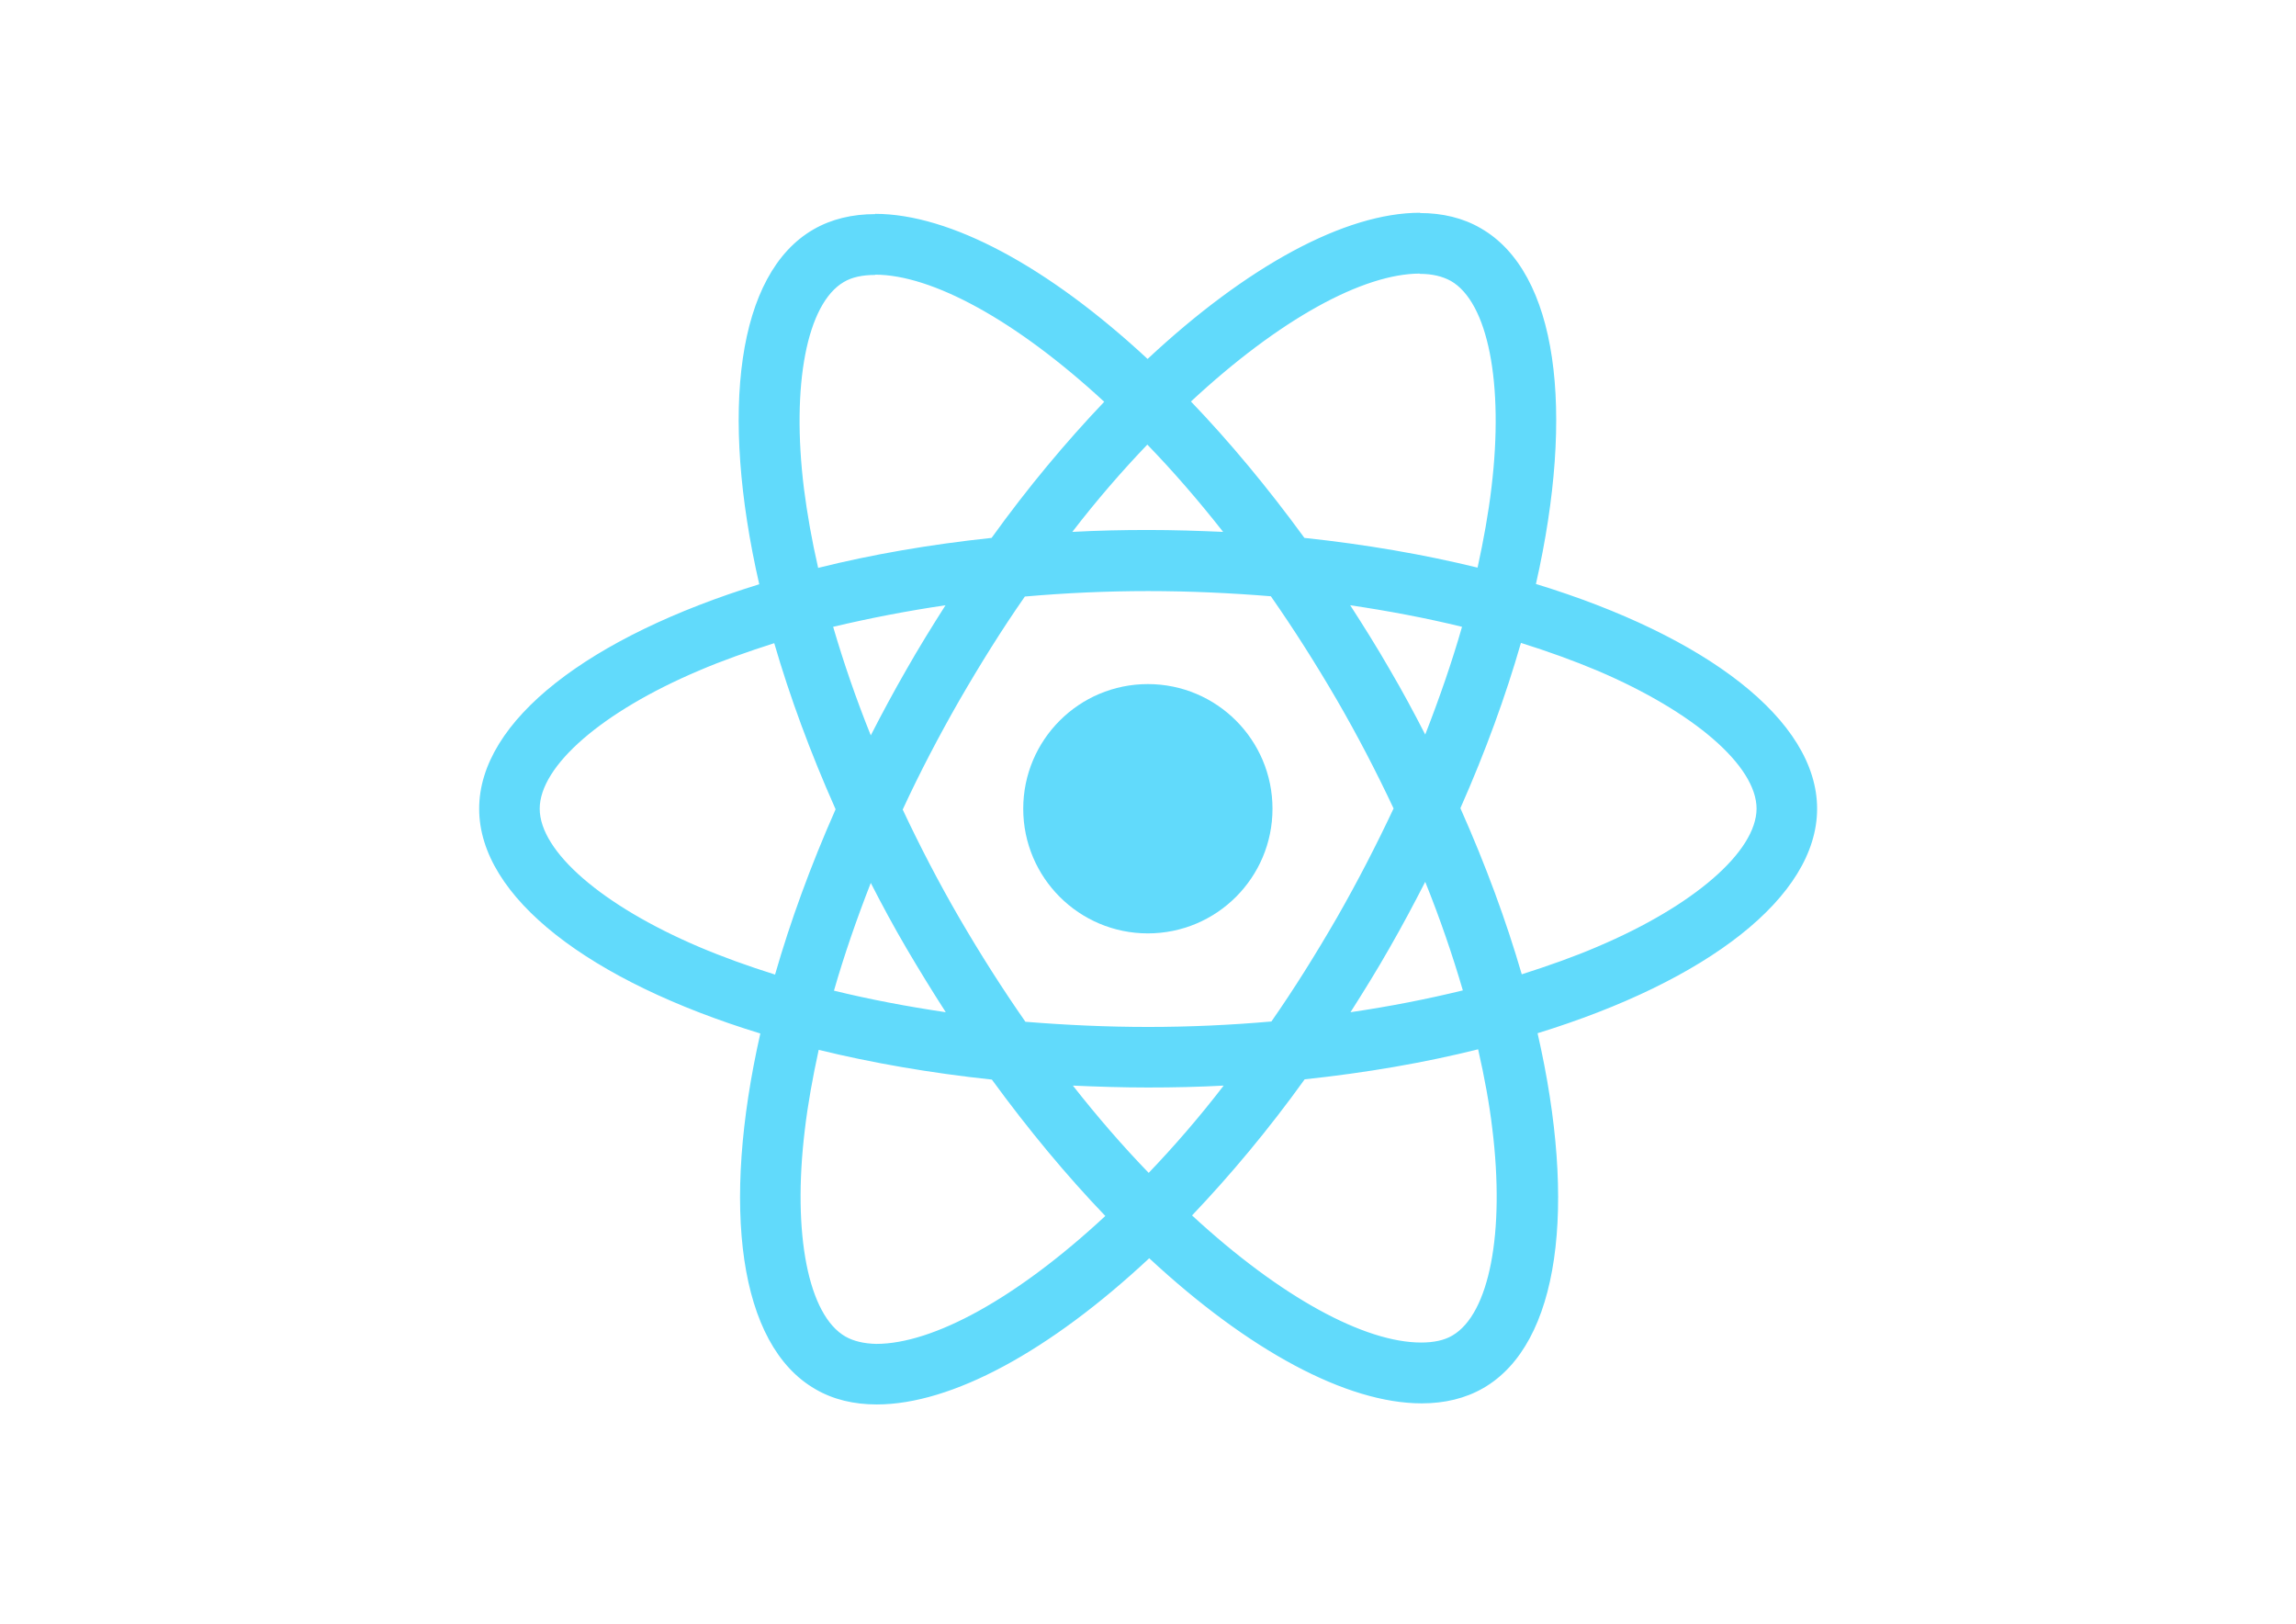
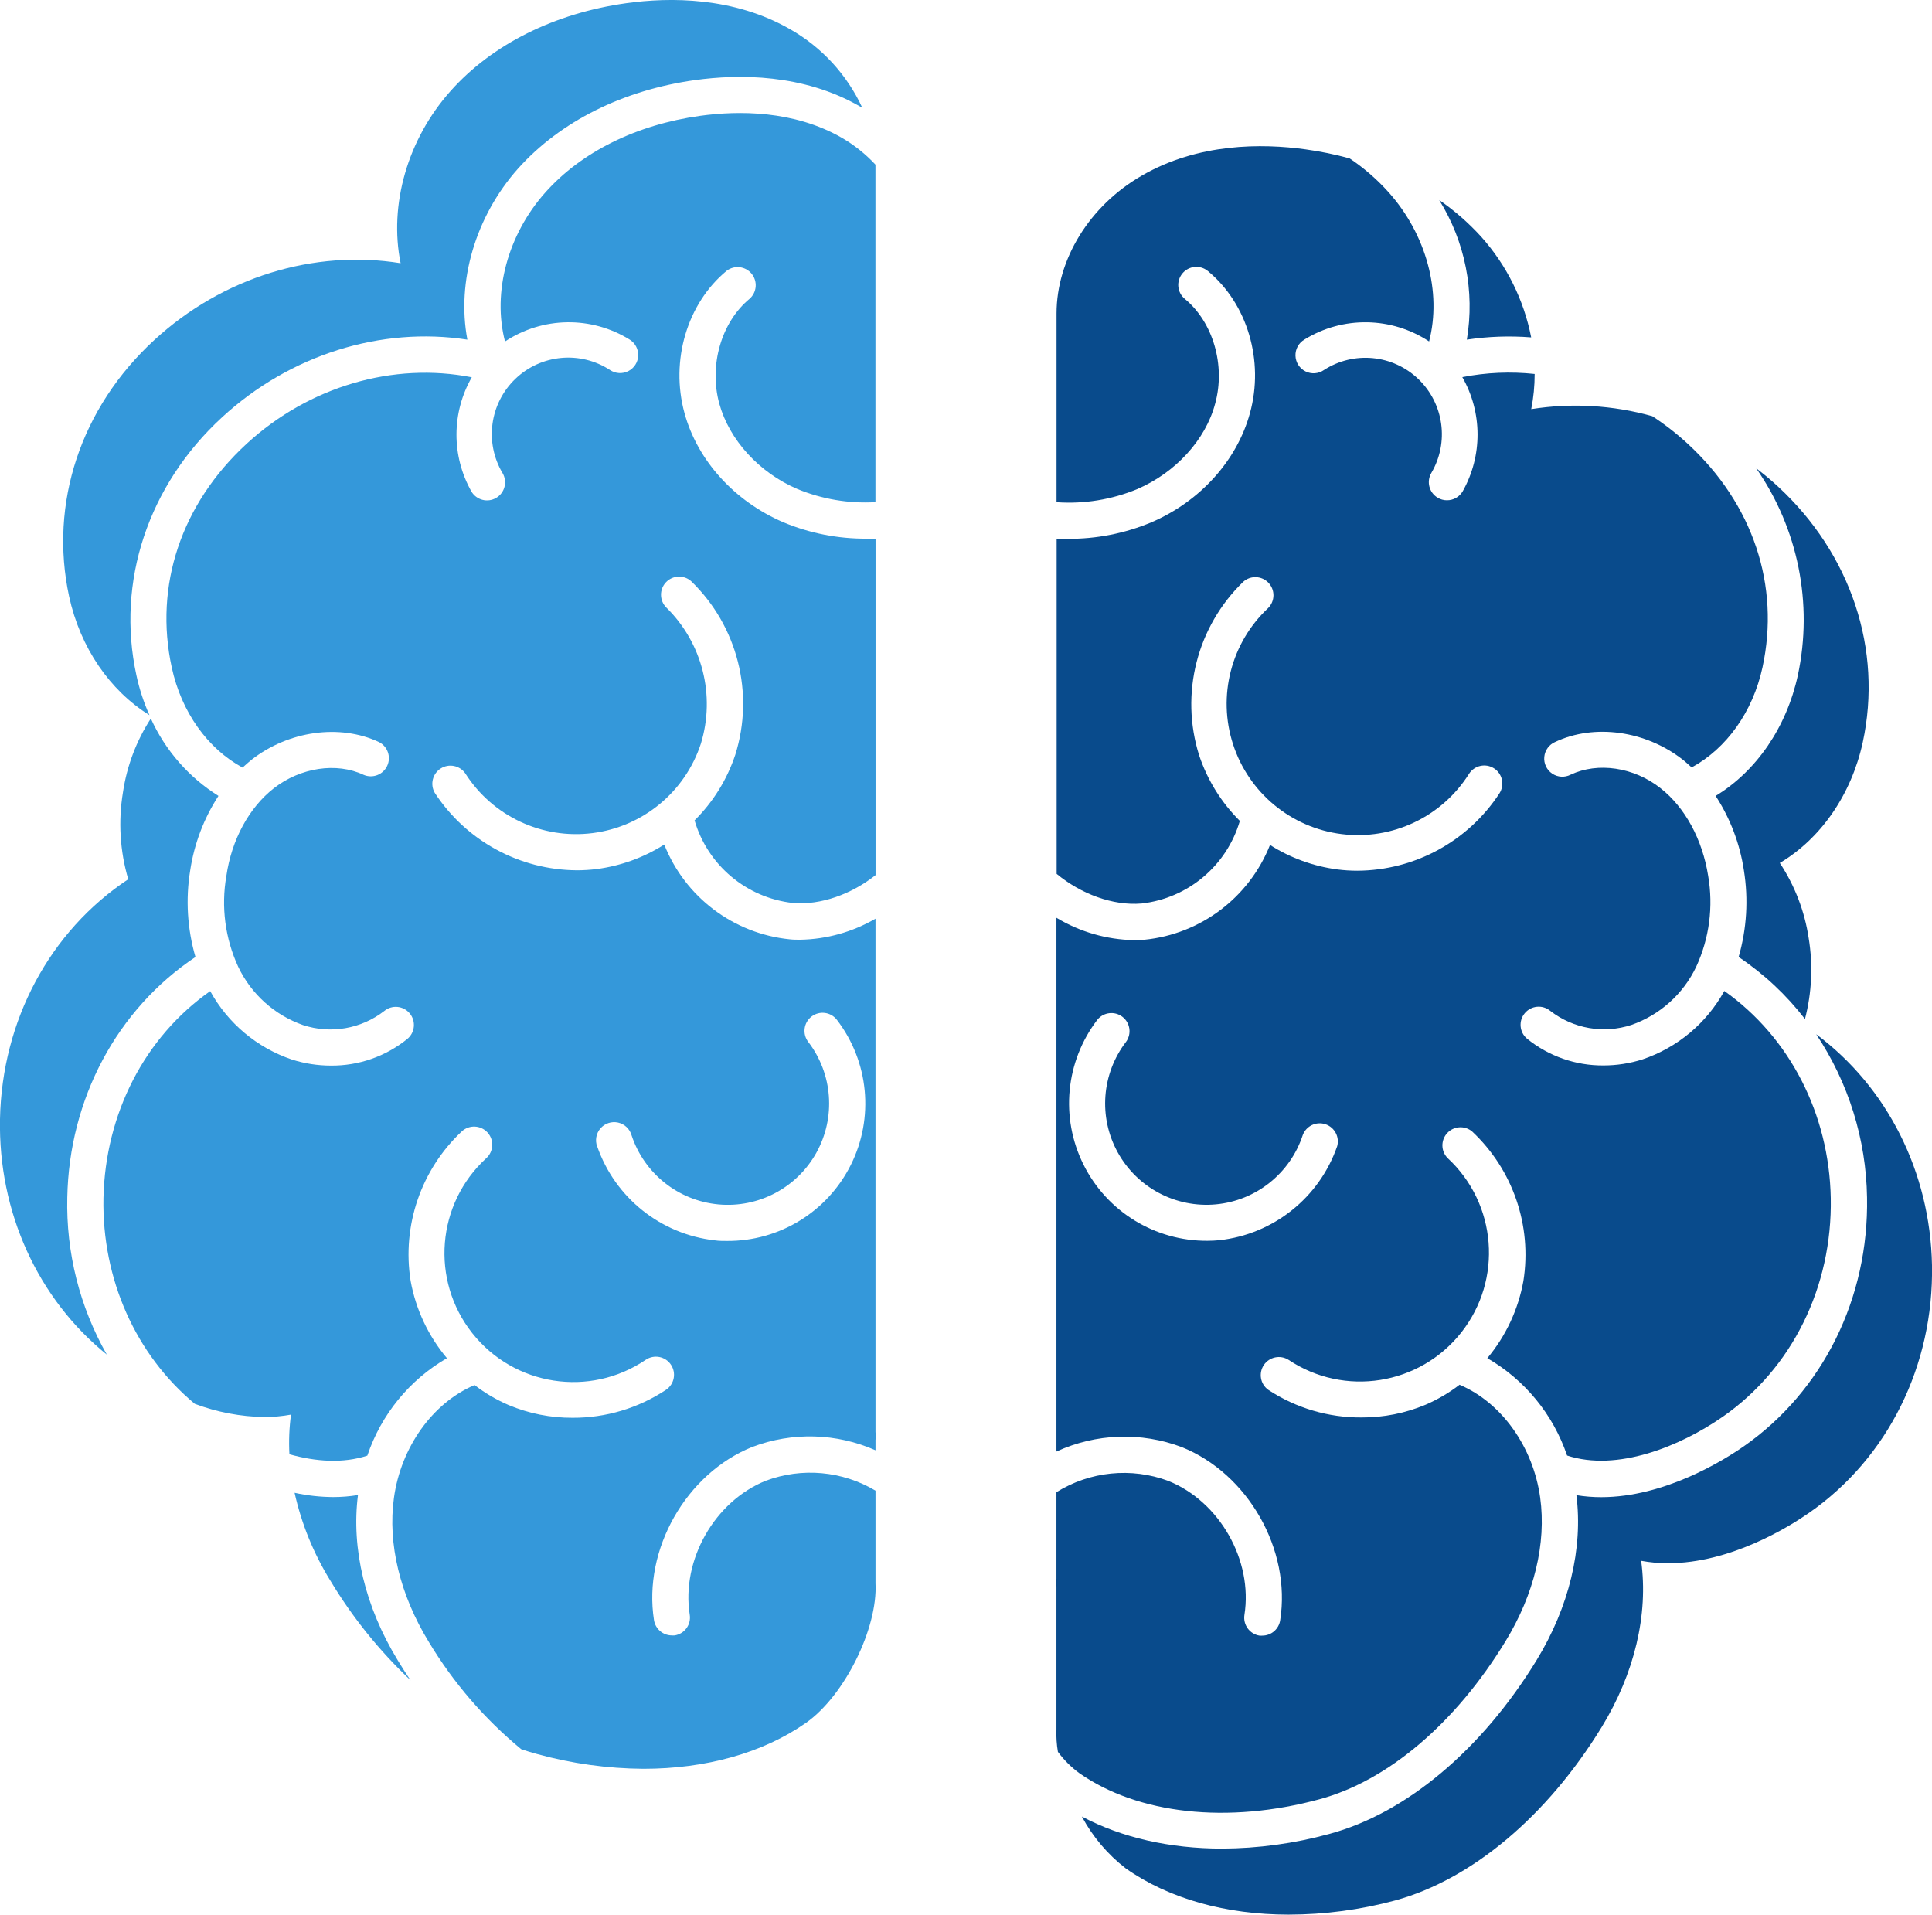
- <svg xmlns="http://www.w3.org/2000/svg" viewBox="0 0 841.9 595.3">
-   <g fill="#61DAFB">
-     <path d="M666.3 296.5c0-32.5-40.7-63.3-103.1-82.4 14.4-63.6 8-114.2-20.2-130.4-6.5-3.8-14.1-5.6-22.4-5.6v22.3c4.6 0 8.3.9 11.4 2.6 13.6 7.8 19.5 37.5 14.9 75.7-1.1 9.4-2.9 19.3-5.1 29.4-19.6-4.8-41-8.5-63.5-10.9-13.5-18.5-27.5-35.3-41.6-50 32.6-30.3 63.2-46.9 84-46.9V78c-27.5 0-63.5 19.6-99.9 53.6-36.4-33.8-72.4-53.2-99.9-53.2v22.3c20.7 0 51.4 16.5 84 46.6-14 14.7-28 31.4-41.3 49.9-22.6 2.4-44 6.1-63.6 11-2.3-10-4-19.7-5.2-29-4.7-38.2 1.1-67.9 14.6-75.8 3-1.8 6.9-2.6 11.5-2.6V78.5c-8.4 0-16 1.8-22.6 5.6-28.1 16.2-34.4 66.7-19.9 130.1-62.2 19.2-102.7 49.9-102.7 82.3 0 32.5 40.7 63.3 103.1 82.4-14.4 63.6-8 114.2 20.2 130.4 6.5 3.8 14.1 5.6 22.5 5.6 27.5 0 63.5-19.6 99.9-53.6 36.4 33.8 72.4 53.2 99.9 53.2 8.4 0 16-1.8 22.6-5.6 28.1-16.2 34.4-66.7 19.9-130.1 62-19.1 102.5-49.9 102.5-82.3zm-130.2-66.7c-3.7 12.9-8.3 26.2-13.5 39.5-4.1-8-8.4-16-13.1-24-4.6-8-9.5-15.8-14.4-23.4 14.2 2.1 27.9 4.7 41 7.9zm-45.8 106.5c-7.8 13.5-15.8 26.3-24.1 38.2-14.9 1.3-30 2-45.2 2-15.1 0-30.2-.7-45-1.9-8.3-11.9-16.4-24.6-24.2-38-7.6-13.1-14.5-26.4-20.8-39.8 6.2-13.4 13.2-26.8 20.7-39.9 7.8-13.5 15.8-26.3 24.1-38.2 14.9-1.3 30-2 45.2-2 15.1 0 30.2.7 45 1.9 8.3 11.9 16.4 24.6 24.2 38 7.6 13.1 14.5 26.4 20.8 39.8-6.3 13.4-13.2 26.8-20.7 39.9zm32.3-13c5.4 13.4 10 26.8 13.8 39.8-13.1 3.2-26.9 5.9-41.2 8 4.9-7.7 9.8-15.6 14.4-23.7 4.6-8 8.9-16.1 13-24.1zM421.2 430c-9.3-9.6-18.6-20.3-27.8-32 9 .4 18.2.7 27.5.7 9.4 0 18.7-.2 27.8-.7-9 11.7-18.3 22.4-27.5 32zm-74.4-58.9c-14.2-2.1-27.9-4.7-41-7.9 3.7-12.9 8.3-26.2 13.5-39.5 4.1 8 8.4 16 13.1 24 4.7 8 9.5 15.8 14.4 23.4zM420.7 163c9.3 9.6 18.6 20.3 27.8 32-9-.4-18.2-.7-27.5-.7-9.4 0-18.7.2-27.8.7 9-11.7 18.3-22.4 27.5-32zm-74 58.9c-4.9 7.7-9.8 15.6-14.4 23.7-4.6 8-8.9 16-13 24-5.4-13.4-10-26.8-13.8-39.8 13.1-3.1 26.9-5.8 41.2-7.9zm-90.5 125.2c-35.4-15.1-58.3-34.9-58.3-50.6 0-15.7 22.9-35.6 58.3-50.6 8.6-3.7 18-7 27.7-10.1 5.7 19.6 13.2 40 22.5 60.9-9.2 20.8-16.6 41.1-22.2 60.6-9.9-3.1-19.3-6.5-28-10.2zM310 490c-13.6-7.8-19.5-37.5-14.9-75.7 1.1-9.4 2.9-19.3 5.1-29.4 19.6 4.8 41 8.5 63.5 10.9 13.5 18.5 27.5 35.3 41.6 50-32.6 30.3-63.2 46.9-84 46.9-4.5-.1-8.3-1-11.3-2.7zm237.2-76.2c4.7 38.2-1.1 67.9-14.6 75.8-3 1.8-6.9 2.6-11.5 2.6-20.7 0-51.4-16.5-84-46.6 14-14.7 28-31.4 41.3-49.9 22.6-2.4 44-6.1 63.6-11 2.3 10.1 4.1 19.8 5.2 29.1zm38.5-66.7c-8.6 3.7-18 7-27.7 10.1-5.7-19.6-13.2-40-22.5-60.9 9.2-20.8 16.6-41.1 22.2-60.6 9.9 3.1 19.3 6.5 28.1 10.2 35.4 15.1 58.3 34.9 58.3 50.6-.1 15.7-23 35.6-58.4 50.6zM320.8 78.4z" />
-     <circle cx="420.9" cy="296.5" r="45.7" />
-     <path d="M520.5 78.1z" />
+ <svg xmlns="http://www.w3.org/2000/svg" viewBox="0 0 367 363.73">
+   <defs>
+     <style>.cls-1{fill:#3498da;}.cls-2{fill:#094b8c;}</style>
+   </defs>
+   <g id="Layer_2" data-name="Layer 2">
+     <g id="Layer_1-2" data-name="Layer 1">
+       <path class="cls-1" d="M28.39,135.85a38,38,0,0,1-2.48-7.58c-3.86-17.76,2.22-36.08,16.27-49C55.11,67.36,72.41,62,88.78,64.52c-2.07-11,1.5-23.39,9.67-32.55,8-8.9,19.87-14.85,33.58-16.76,8.32-1.15,20.5-1.22,31.32,5l.46.28a33.08,33.08,0,0,0-13.7-14.93C139.38-.61,127.26-.55,119,.6,105.36,2.5,93.5,8.41,85.61,17.26,77.39,26.46,73.87,38.93,76.1,50c-16.41-2.66-33.81,2.64-46.79,14.59-14,12.86-20,31.07-16.18,48.72C15.24,123,20.83,131.15,28.39,135.85Z" />
+       <path class="cls-1" d="M122.23,336c11.85,0,22.71-3,30.92-8.76,7.27-5.13,13.61-17.93,13.16-26.51V283.16a24.18,24.18,0,0,0-20.82-1.89c-9.75,3.91-16.1,15.09-14.47,25.46a3.43,3.43,0,0,1-2.86,3.93,3.27,3.27,0,0,1-.54,0,3.44,3.44,0,0,1-3.39-2.9c-2.11-13.41,6.1-27.86,18.7-32.91a30.85,30.85,0,0,1,23.38.64v-2a3.1,3.1,0,0,0,0-1.42V174.51a29.47,29.47,0,0,1-14.31,4c-.66,0-1.32,0-2-.08a28.73,28.73,0,0,1-23.82-18,31.57,31.57,0,0,1-12.8,4.65,30.14,30.14,0,0,1-3.79.24,32.47,32.47,0,0,1-27-14.71,3.44,3.44,0,0,1,5.8-3.69,24.95,24.95,0,0,0,44.75-5.66,25.71,25.71,0,0,0-6.58-25.87,3.44,3.44,0,0,1,4.72-5,32.36,32.36,0,0,1,8.39,33,31.53,31.53,0,0,1-7.73,12.45,22,22,0,0,0,18.68,15.69c5.32.45,11.17-1.7,15.7-5.29V144h0V102.32c-.56,0-1.12,0-1.67,0a40.37,40.37,0,0,1-15.87-3.12c-9.28-4-16.3-11.73-18.76-20.75-2.72-9.95.51-20.81,8-27a3.44,3.44,0,0,1,4.38,5.3c-5.38,4.44-7.75,12.63-5.77,19.9,1.89,6.91,7.57,13.13,14.84,16.24a33.77,33.77,0,0,0,14.83,2.5V31.93a1.1,1.1,0,0,0,0-.18c0-.16,0-.32,0-.48a27.81,27.81,0,0,0-6.37-5.09C150.79,20.92,140.23,21,133,22c-12.09,1.68-22.53,6.84-29.39,14.53-7.18,8.05-10.1,19-7.68,28.34a21.94,21.94,0,0,1,23.68-.36,3.44,3.44,0,1,1-3.73,5.78A14.52,14.52,0,0,0,95.47,89.88a3.43,3.43,0,1,1-5.92,3.48,21.91,21.91,0,0,1,.07-21.69c-14.87-2.93-30.9,1.7-42.79,12.65-12.41,11.43-17.59,26.92-14.2,42.49,1.83,8.46,6.82,15.41,13.45,19,.55-.51,1.1-1,1.68-1.47,7.05-5.52,16.79-6.88,24.25-3.37a3.44,3.44,0,0,1-2.93,6.22c-5.16-2.43-12-1.4-17.08,2.56-4.65,3.64-8,9.71-9,16.65a29.19,29.19,0,0,0,2.25,17.25,21.55,21.55,0,0,0,12.31,11.07,16.68,16.68,0,0,0,15.43-2.67,3.44,3.44,0,0,1,4.39,5.3,22.75,22.75,0,0,1-14.51,5.07,24.53,24.53,0,0,1-7.41-1.15,27.91,27.91,0,0,1-15.53-13C27.48,197,20,211.56,19.65,227.6,19.36,243,25.78,257.34,37,266.67a39.31,39.31,0,0,0,13.21,2.51,28.12,28.12,0,0,0,5.07-.46,40.09,40.09,0,0,0-.3,7.53c5,1.41,10.2,1.77,14.8.26A33.87,33.87,0,0,1,84.9,258,31.59,31.59,0,0,1,78,243.31a32.06,32.06,0,0,1,9.74-28.41A3.44,3.44,0,1,1,92.38,220a24.48,24.48,0,0,0,30.28,38.31,3.44,3.44,0,1,1,3.87,5.69,31.88,31.88,0,0,1-17.78,5.32,31,31,0,0,1-12.12-2.41,30,30,0,0,1-6.49-3.81l-.09.05c-7.92,3.4-13.9,11.8-15.22,21.4-1.2,8.69,1.15,18.38,6.59,27.29A79.55,79.55,0,0,0,99,332.27c1,.34,2,.65,3,.92A78,78,0,0,0,122.23,336Zm-8.79-118.2a3.44,3.44,0,1,1,6.53-2.15,19.25,19.25,0,1,0,33.56-17.74,3.43,3.43,0,1,1,5.45-4.18,26.11,26.11,0,0,1-20.93,42c-.74,0-1.49,0-2.23-.11A26.82,26.82,0,0,1,113.44,217.76Z" />
+       <path class="cls-1" d="M75.56,315.39C69.37,305.28,66.7,294.16,68,284a29,29,0,0,1-4.72.38,35.46,35.46,0,0,1-7.32-.81,54.11,54.11,0,0,0,6.81,16.71A89,89,0,0,0,78,319.19C77.17,318,76.35,316.69,75.56,315.39Z" />
+       <path class="cls-1" d="M12.78,227.47c.36-18.75,9.45-35.74,24.35-45.68a37.44,37.44,0,0,1-1-16.45,35.76,35.76,0,0,1,5.37-14.15,33.88,33.88,0,0,1-12.85-14.7,35.26,35.26,0,0,0-5.29,14,37,37,0,0,0,1,16.53C9.49,176.86.37,193.83,0,212.56c-.34,17.71,7.19,34.17,20.29,44.76A57.69,57.69,0,0,1,12.78,227.47Z" />
+       <path class="cls-2" d="M341.52,128.27c-2.15,9.89-7.88,18.21-15.62,22.92a35.76,35.76,0,0,1,5.37,14.15,37.74,37.74,0,0,1-1,16.45,53.52,53.52,0,0,1,12.6,11.78,37.12,37.12,0,0,0,.71-15.33,35.39,35.39,0,0,0-5.49-14.31c7.81-4.64,13.59-13,15.75-22.88,3.83-17.64-2.22-35.86-16.18-48.71-1.3-1.2-2.66-2.32-4.05-3.38A50.42,50.42,0,0,1,341.52,128.27Z" />
+       <path class="cls-2" d="M278.64,64.52a53.76,53.76,0,0,1,12.22-.43A40.17,40.17,0,0,0,281.39,45a46,46,0,0,0-8-7A38.21,38.21,0,0,1,278.64,64.52Z" />
+       <path class="cls-2" d="M367,240.33c-.34-17.7-8.5-33.83-22-43.87a57.37,57.37,0,0,1,9.66,31c.36,19.14-8.4,36.82-23.43,47.29-3.76,2.62-15,9.65-27.06,9.65a29.07,29.07,0,0,1-4.72-.38c1.28,10.13-1.39,21.25-7.57,31.36-10.41,17-24.77,29.07-39.38,33a78.65,78.65,0,0,1-20.37,2.78c-9.87,0-19.06-2.07-26.62-6.09a30.74,30.74,0,0,0,8.35,9.86c8.21,5.78,19.07,8.77,30.92,8.77A78,78,0,0,0,265.06,361C279.6,357,293.88,345,304.25,328.08c6.24-10.19,8.9-21.41,7.5-31.59a28.12,28.12,0,0,0,5.07.46c12,0,23.14-7,26.87-9.6C358.64,276.94,367.35,259.36,367,240.33Z" />
+       <path class="cls-2" d="M327.55,188.24a27.93,27.93,0,0,1-15.54,13,24.52,24.52,0,0,1-7.4,1.15,22.78,22.78,0,0,1-14.52-5.07,3.44,3.44,0,0,1,4.39-5.3,16.68,16.68,0,0,0,15.43,2.67,21.49,21.49,0,0,0,12.31-11.07,29.27,29.27,0,0,0,2.26-17.25c-1.1-6.94-4.4-13-9.05-16.65-5.06-4-11.92-5-17.08-2.56a3.44,3.44,0,1,1-2.93-6.22c7.45-3.51,17.19-2.15,24.24,3.37.59.46,1.14,1,1.69,1.47,6.63-3.61,11.61-10.55,13.45-19,3.38-15.57-1.8-31.06-14.21-42.49a51.41,51.41,0,0,0-6.72-5.23,53.92,53.92,0,0,0-23-1.34,33.92,33.92,0,0,0,.65-6.68,45.89,45.89,0,0,0-13.74.6,22,22,0,0,1,.07,21.69,3.44,3.44,0,0,1-3,1.7,3.36,3.36,0,0,1-1.74-.48,3.44,3.44,0,0,1-1.22-4.7,14.52,14.52,0,0,0-20.38-19.57,3.44,3.44,0,1,1-3.72-5.78,22,22,0,0,1,23.68.36c2.42-9.35-.5-20.29-7.69-28.34a39.59,39.59,0,0,0-7.4-6.43A65.21,65.21,0,0,0,248,28.37c-8.27-1.15-20.39-1.22-31.12,5-9.94,5.73-16.17,15.9-16.18,26.17a1.11,1.11,0,0,0,0,.19V95.4A33.92,33.92,0,0,0,216,92.92c7.26-3.11,13-9.33,14.83-16.24,2-7.27-.38-15.46-5.76-19.9a3.43,3.43,0,1,1,4.37-5.3c7.52,6.2,10.74,17.06,8,27-2.46,9-9.47,16.78-18.76,20.75a40.32,40.32,0,0,1-15.86,3.12c-.7,0-1.4,0-2.1,0V166c4.59,3.79,10.63,6.09,16.13,5.63a22,22,0,0,0,18.67-15.69,31.75,31.75,0,0,1-7.73-12.45,32.36,32.36,0,0,1,8.4-33,3.44,3.44,0,0,1,4.72,5A24.94,24.94,0,1,0,279.05,147a3.43,3.43,0,0,1,5.79,3.69,32.45,32.45,0,0,1-27,14.71,30,30,0,0,1-3.79-.24,31.52,31.52,0,0,1-12.8-4.65,28.75,28.75,0,0,1-23.83,18c-.65,0-1.3.08-2,.08a29.63,29.63,0,0,1-14.74-4.25V275.73a30.9,30.9,0,0,1,23.81-.84c12.59,5.05,20.81,19.5,18.69,32.91a3.43,3.43,0,0,1-3.39,2.9,3.35,3.35,0,0,1-.54,0,3.45,3.45,0,0,1-2.86-3.93c1.64-10.37-4.72-21.55-14.46-25.46a24.23,24.23,0,0,0-21.25,2.14v16.46a3.1,3.1,0,0,0,0,1.42v27.16a20.65,20.65,0,0,0,.28,4.29,19.26,19.26,0,0,0,4,4c11.17,7.86,28.26,9.74,45.71,5,12.94-3.5,25.81-14.42,35.31-30,5.45-8.91,7.79-18.6,6.59-27.29-1.32-9.6-7.29-18-15.22-21.4l-.08-.05a30.27,30.27,0,0,1-6.49,3.81,31.08,31.08,0,0,1-12.13,2.41A31.82,31.82,0,0,1,240.9,264a3.44,3.44,0,0,1,3.86-5.69A24.48,24.48,0,0,0,275,220a3.44,3.44,0,0,1,4.64-5.07,32.06,32.06,0,0,1,9.74,28.41A31.57,31.57,0,0,1,282.53,258a33.91,33.91,0,0,1,15.15,18.49c9.49,3.12,21.45-1.71,29.61-7.39,13.15-9.16,20.8-24.68,20.48-41.52C347.47,211.56,339.94,197,327.55,188.24ZM254,217.76a26.8,26.8,0,0,1-22.38,17.83c-.74.07-1.48.11-2.23.11a26.12,26.12,0,0,1-20.93-42,3.44,3.44,0,0,1,5.46,4.18,19.25,19.25,0,1,0,33.55,17.74,3.44,3.44,0,0,1,6.53,2.15Z" />
+     </g>
  </g>
</svg>
